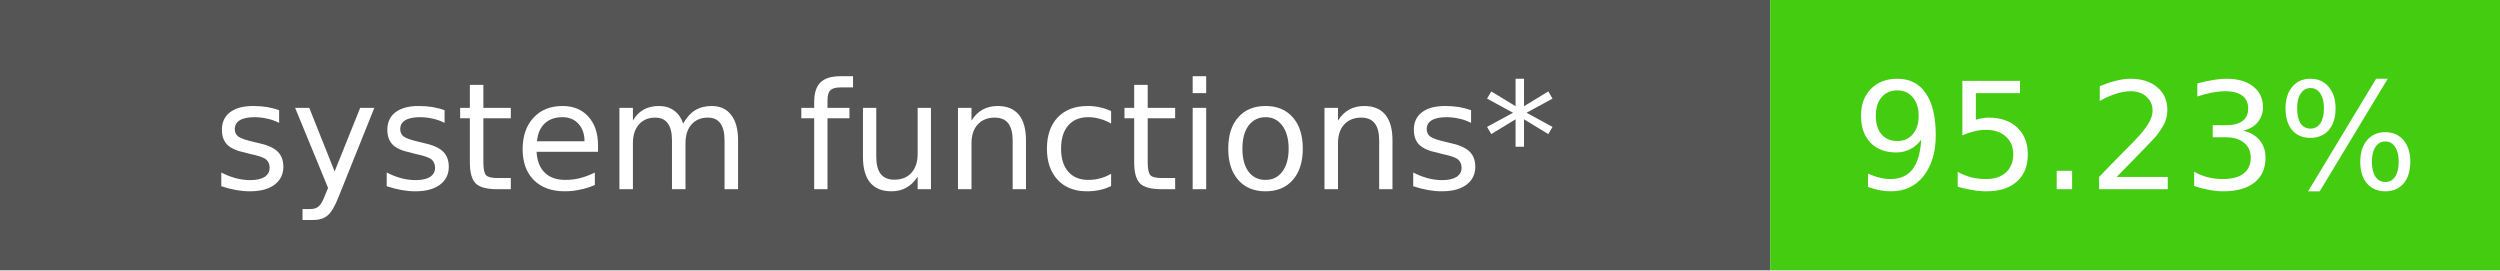
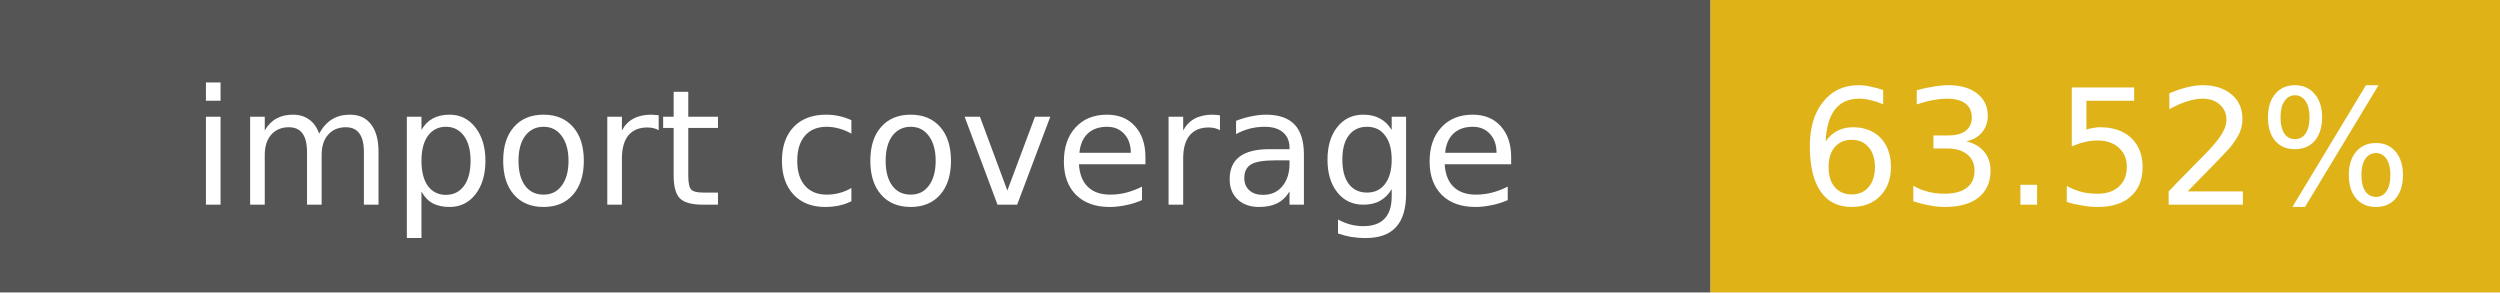
- <svg xmlns="http://www.w3.org/2000/svg" width="185" height="20" role="img" aria-label="system functions*: 95.23%">
-   <rect width="131" height="20" fill="#555" />
-   <rect x="131" width="54" height="20" fill="#4c1" />
+ <svg xmlns="http://www.w3.org/2000/svg" width="171" height="20" role="img" aria-label="import coverage: 63.52%">
+   <rect width="117" height="20" fill="#555" />
+   <rect x="117" width="54" height="20" fill="#dfb317" />
  <g fill="#fff" font-family="Verdana,DejaVu Sans,sans-serif" font-size="11" text-anchor="middle">
-     <text x="65.5" y="14">system functions*</text>
-     <text x="158.0" y="14">95.23%</text>
+     <text x="58.5" y="14">import coverage</text>
+     <text x="144.0" y="14">63.52%</text>
  </g>
</svg>
